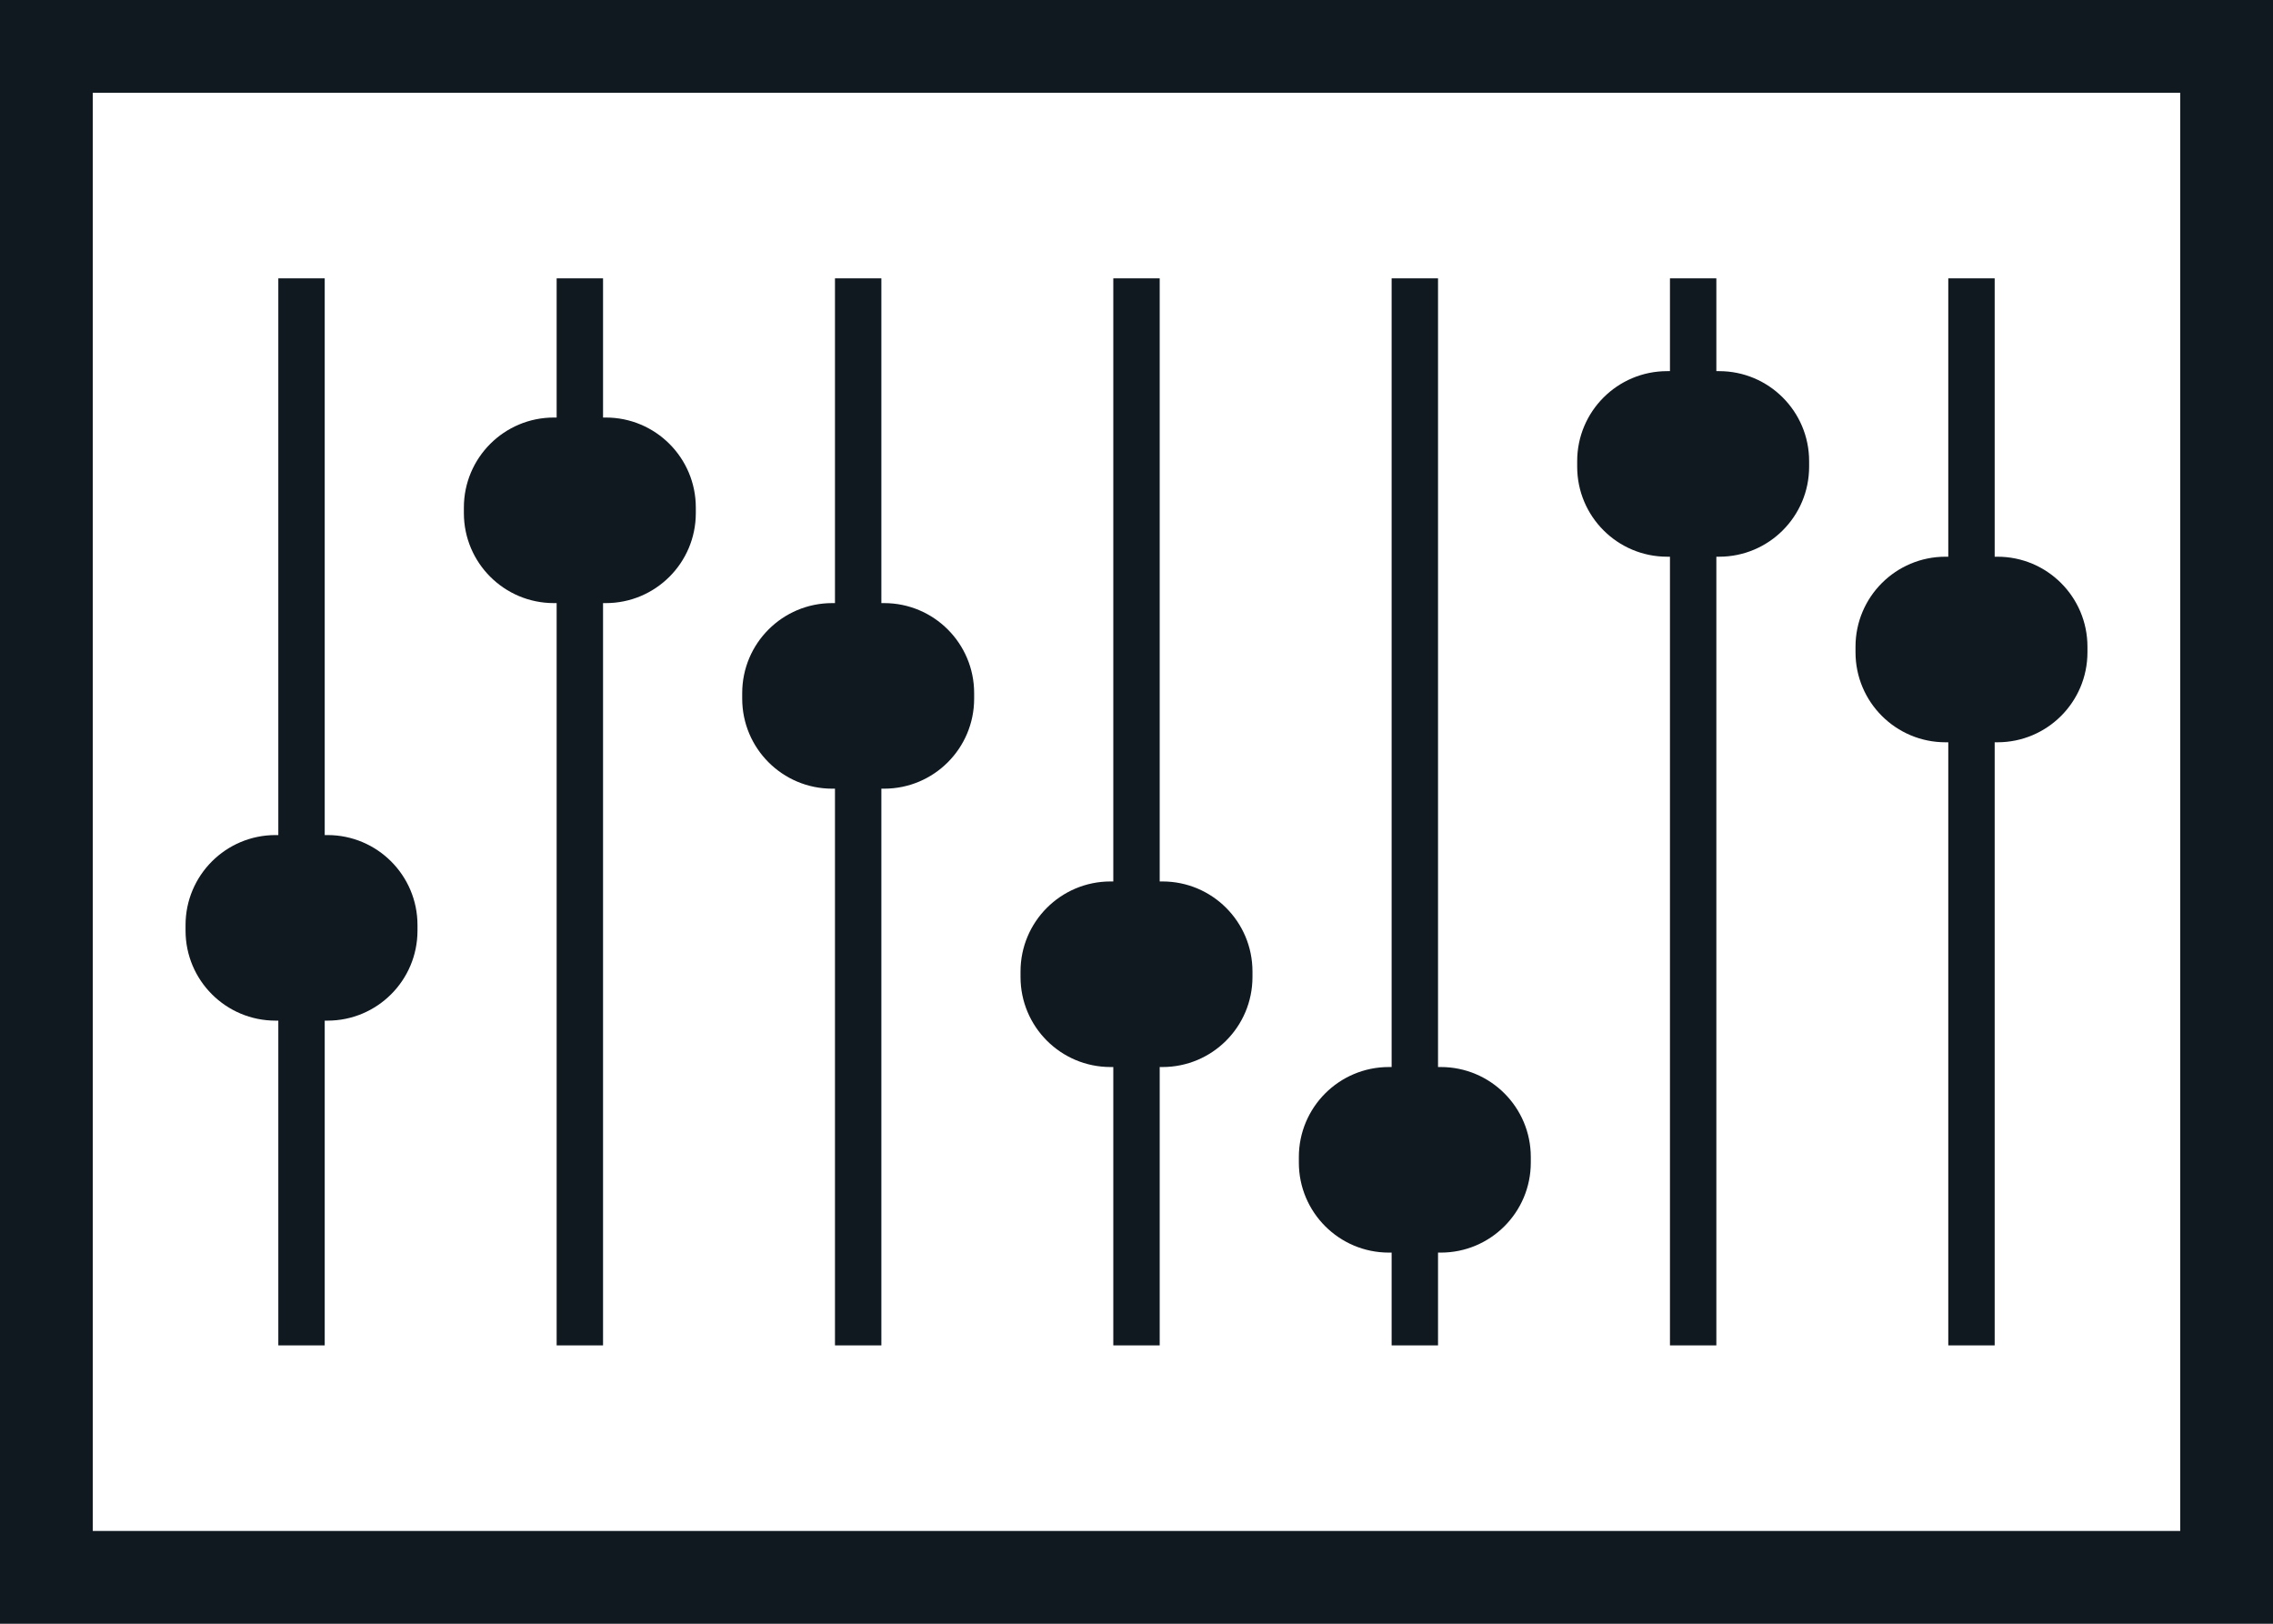
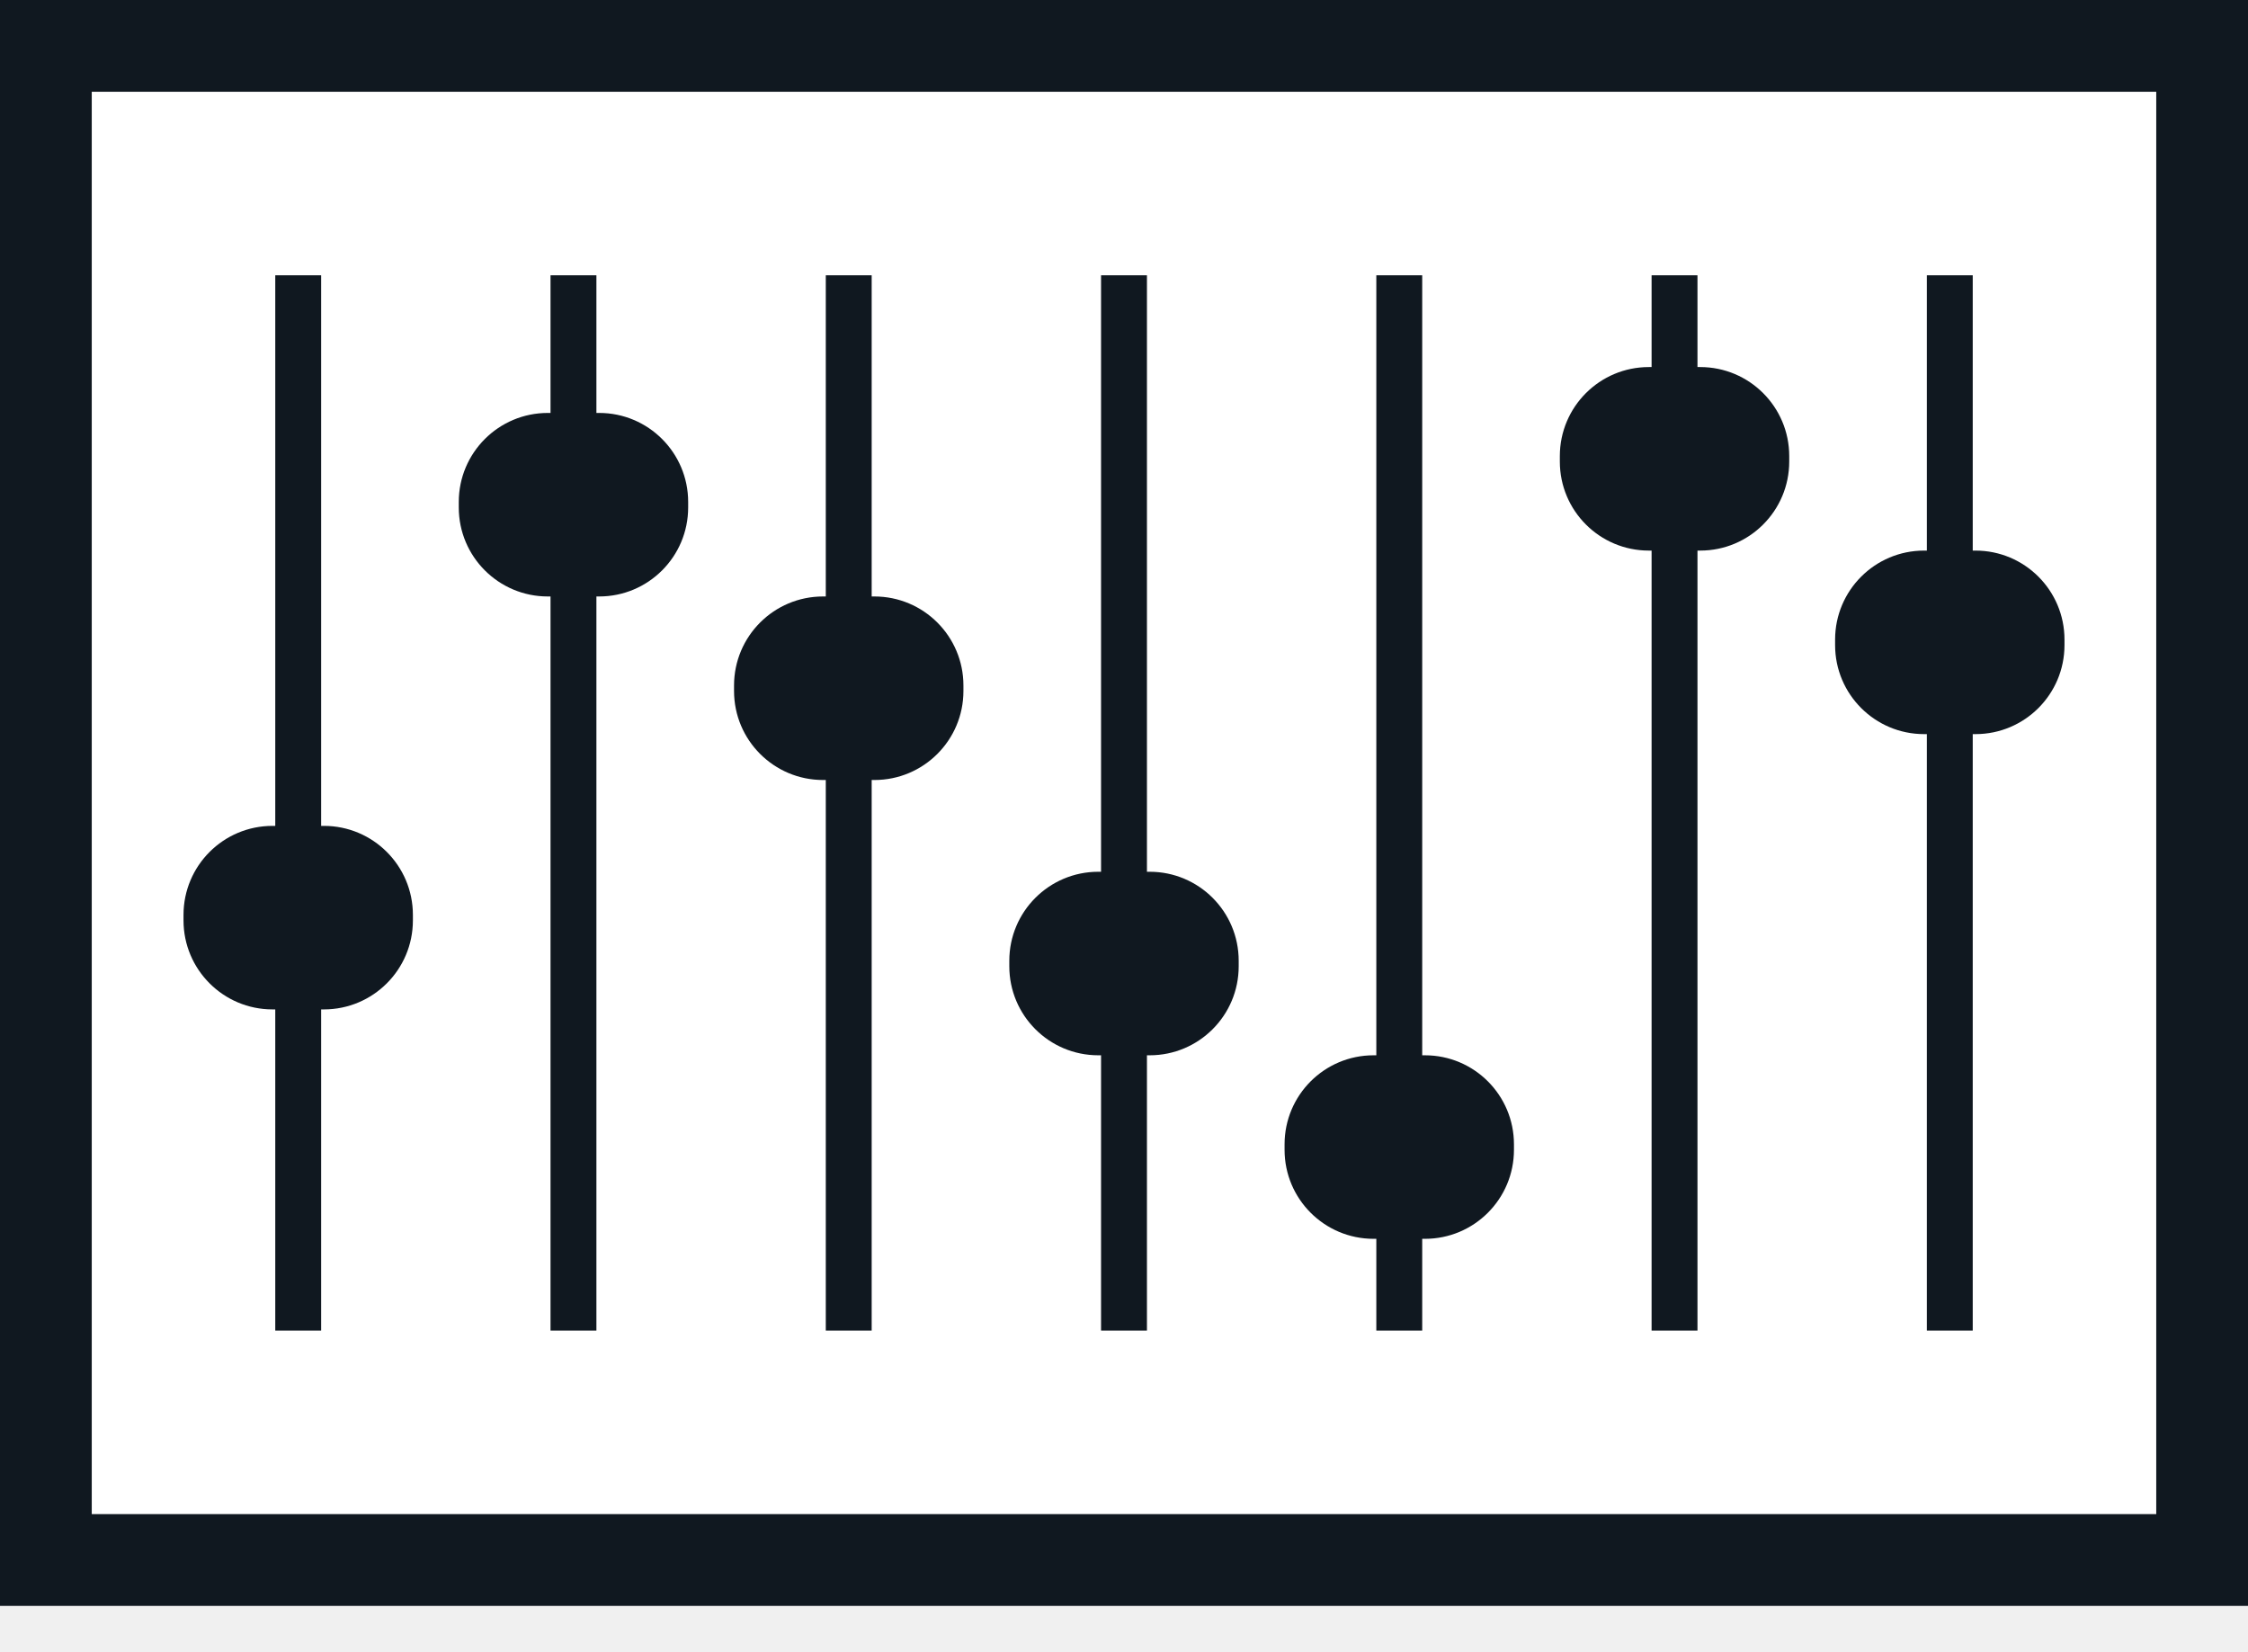
- <svg xmlns="http://www.w3.org/2000/svg" viewBox="0 0 49 35">
+ <svg xmlns="http://www.w3.org/2000/svg" viewBox="0 0 49 36">
  <defs>
    <style>.cls-1{fill:#fff;stroke-width:2px;}.cls-1,.cls-2{stroke:#101820;stroke-miterlimit:10;}.cls-2{fill:none;}.cls-3{fill:#101820;}</style>
  </defs>
  <g id="Layer_2" data-name="Layer 2">
    <g id="Layer_1-2" data-name="Layer 1">
      <rect class="cls-1" x="1" y="1" width="47" height="33" />
      <line class="cls-2" x1="6.5" y1="6" x2="6.5" y2="29" />
      <line class="cls-2" x1="12.5" y1="6" x2="12.5" y2="29" />
      <line class="cls-2" x1="18.5" y1="6" x2="18.5" y2="29" />
      <line class="cls-2" x1="24.5" y1="6" x2="24.5" y2="29" />
      <line class="cls-2" x1="30.5" y1="6" x2="30.5" y2="29" />
      <line class="cls-2" x1="36.5" y1="6" x2="36.5" y2="29" />
      <line class="cls-2" x1="42.5" y1="6" x2="42.5" y2="29" />
      <rect class="cls-3" x="4" y="18" width="5" height="4" rx="1.94" ry="1.94" />
      <rect class="cls-3" x="10" y="9" width="5" height="4" rx="1.94" ry="1.94" />
      <rect class="cls-3" x="16" y="13" width="5" height="4" rx="1.94" ry="1.94" />
      <rect class="cls-3" x="22" y="19" width="5" height="4" rx="1.94" ry="1.94" />
      <rect class="cls-3" x="28" y="23" width="5" height="4" rx="1.94" ry="1.94" />
      <rect class="cls-3" x="34" y="8" width="5" height="4" rx="1.94" ry="1.94" />
      <rect class="cls-3" x="40" y="12" width="5" height="4" rx="1.94" ry="1.94" />
    </g>
  </g>
</svg>
